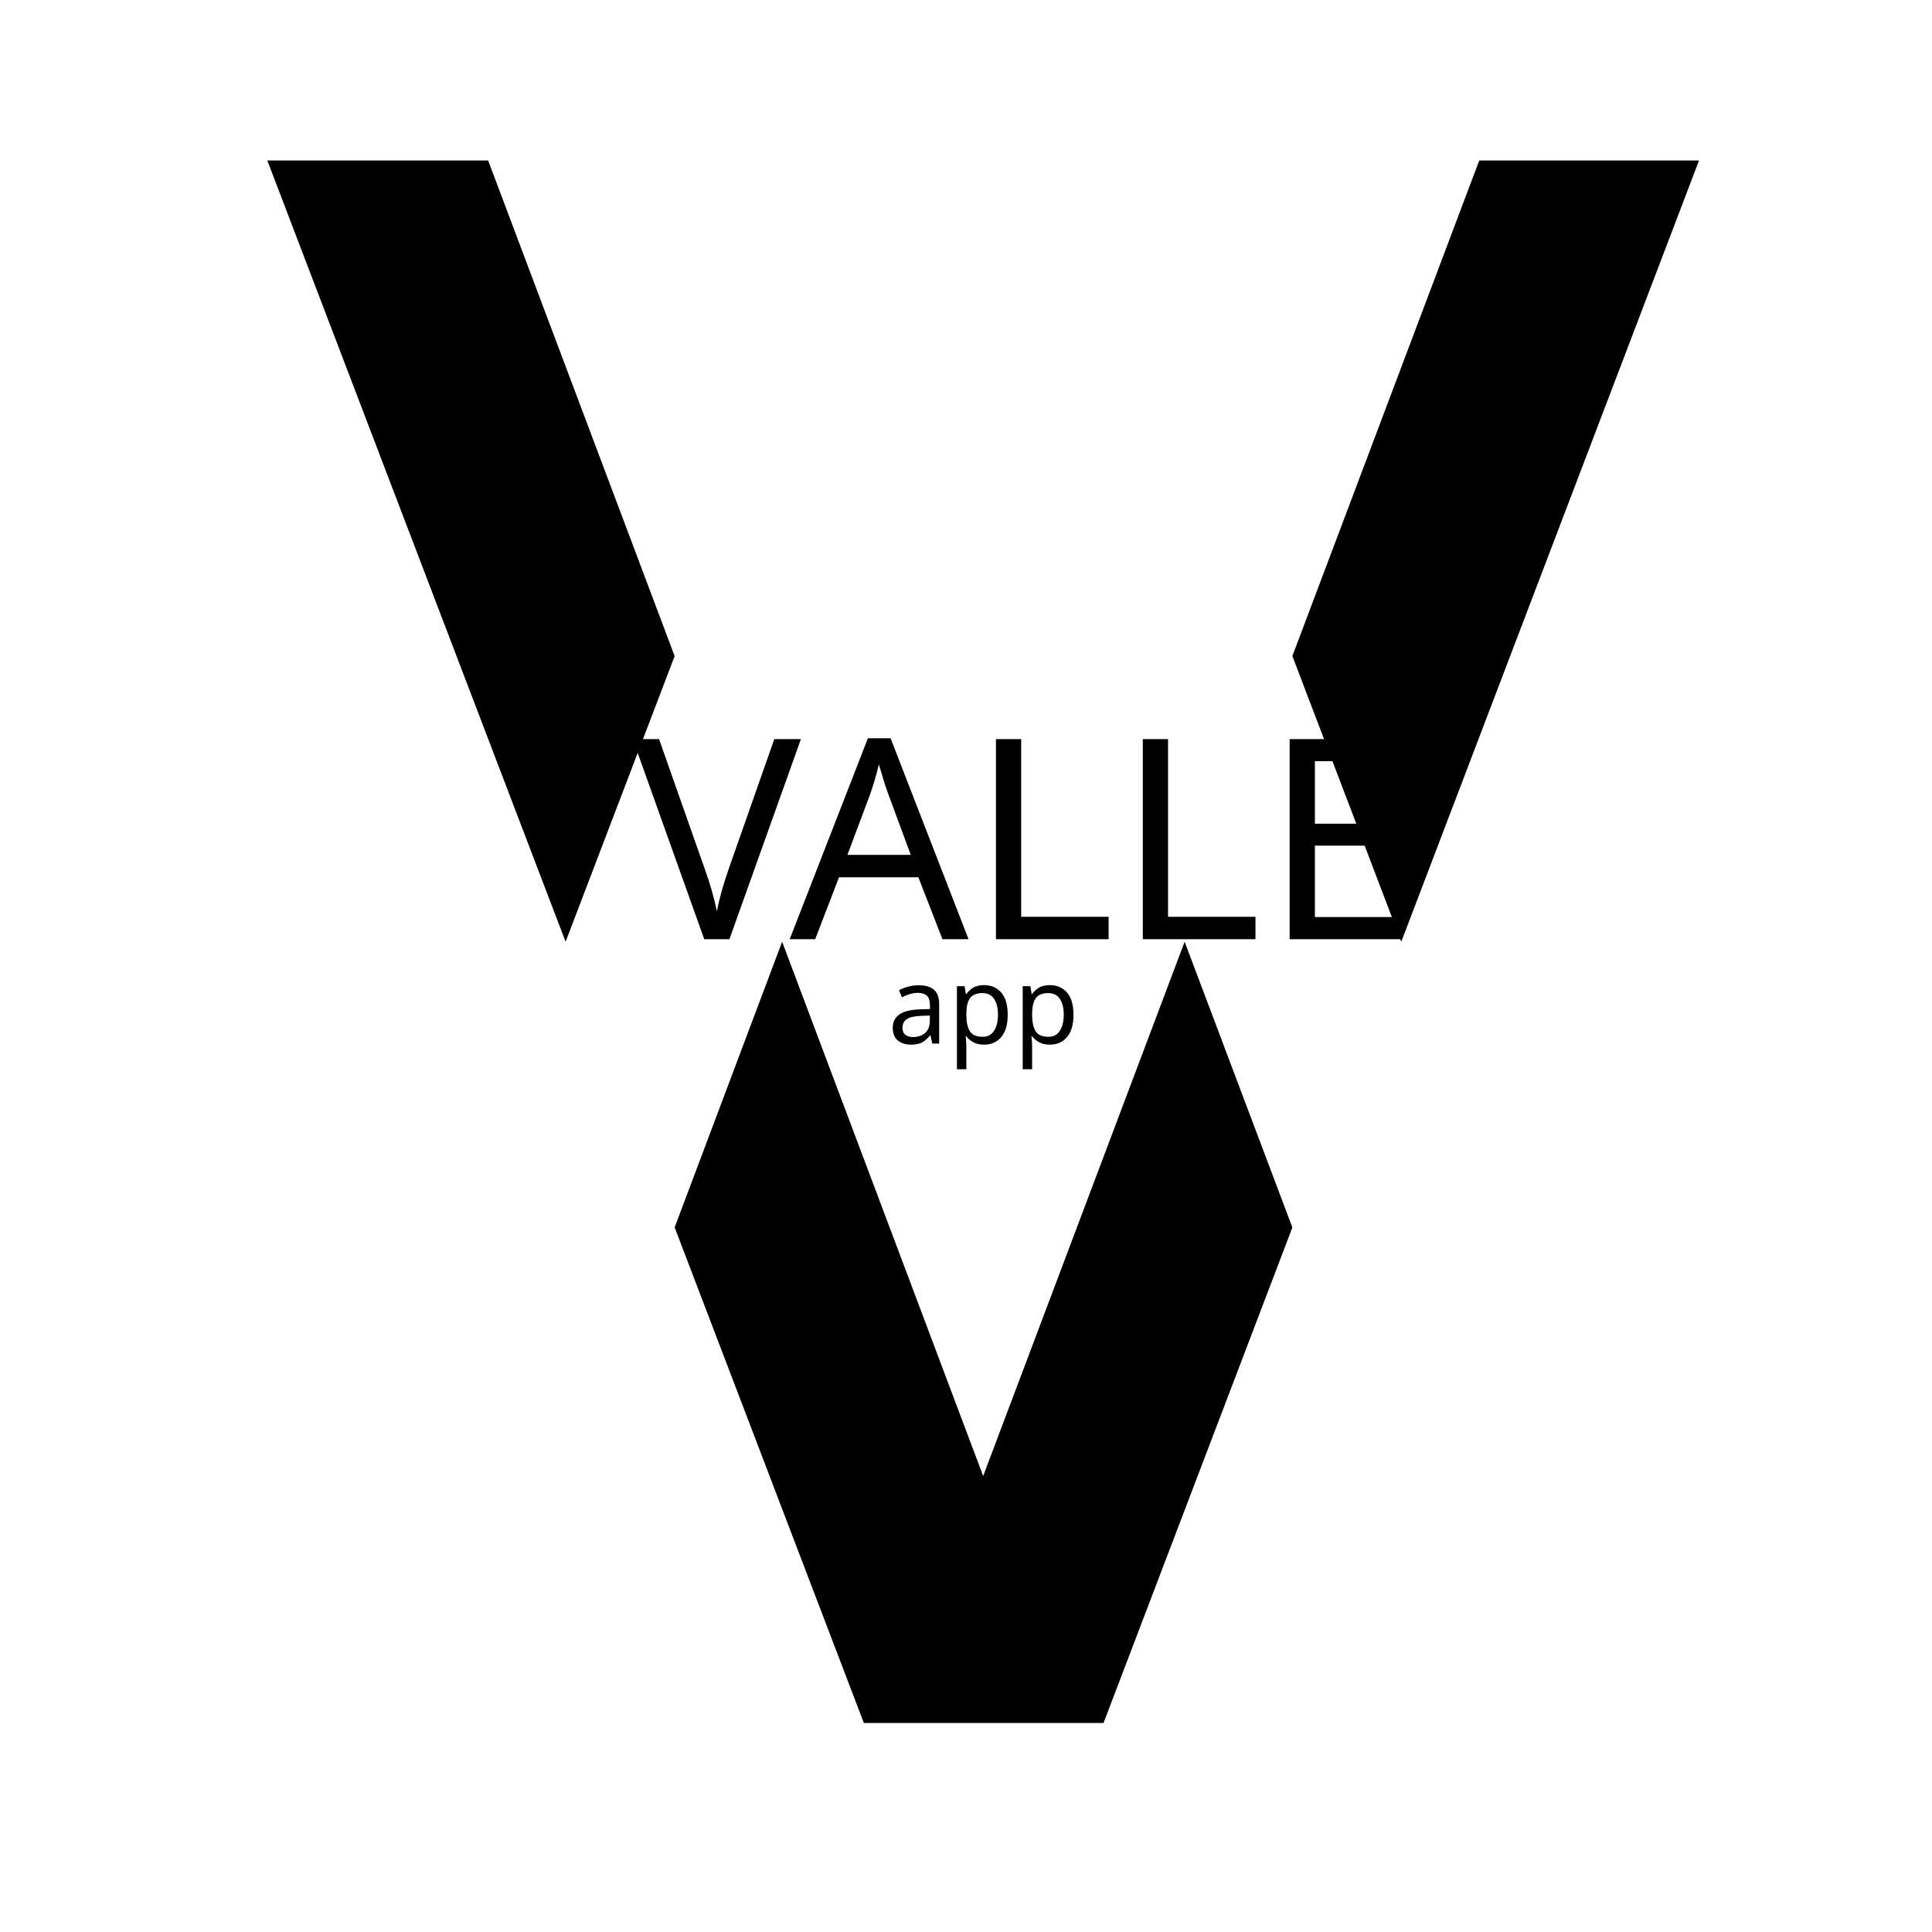
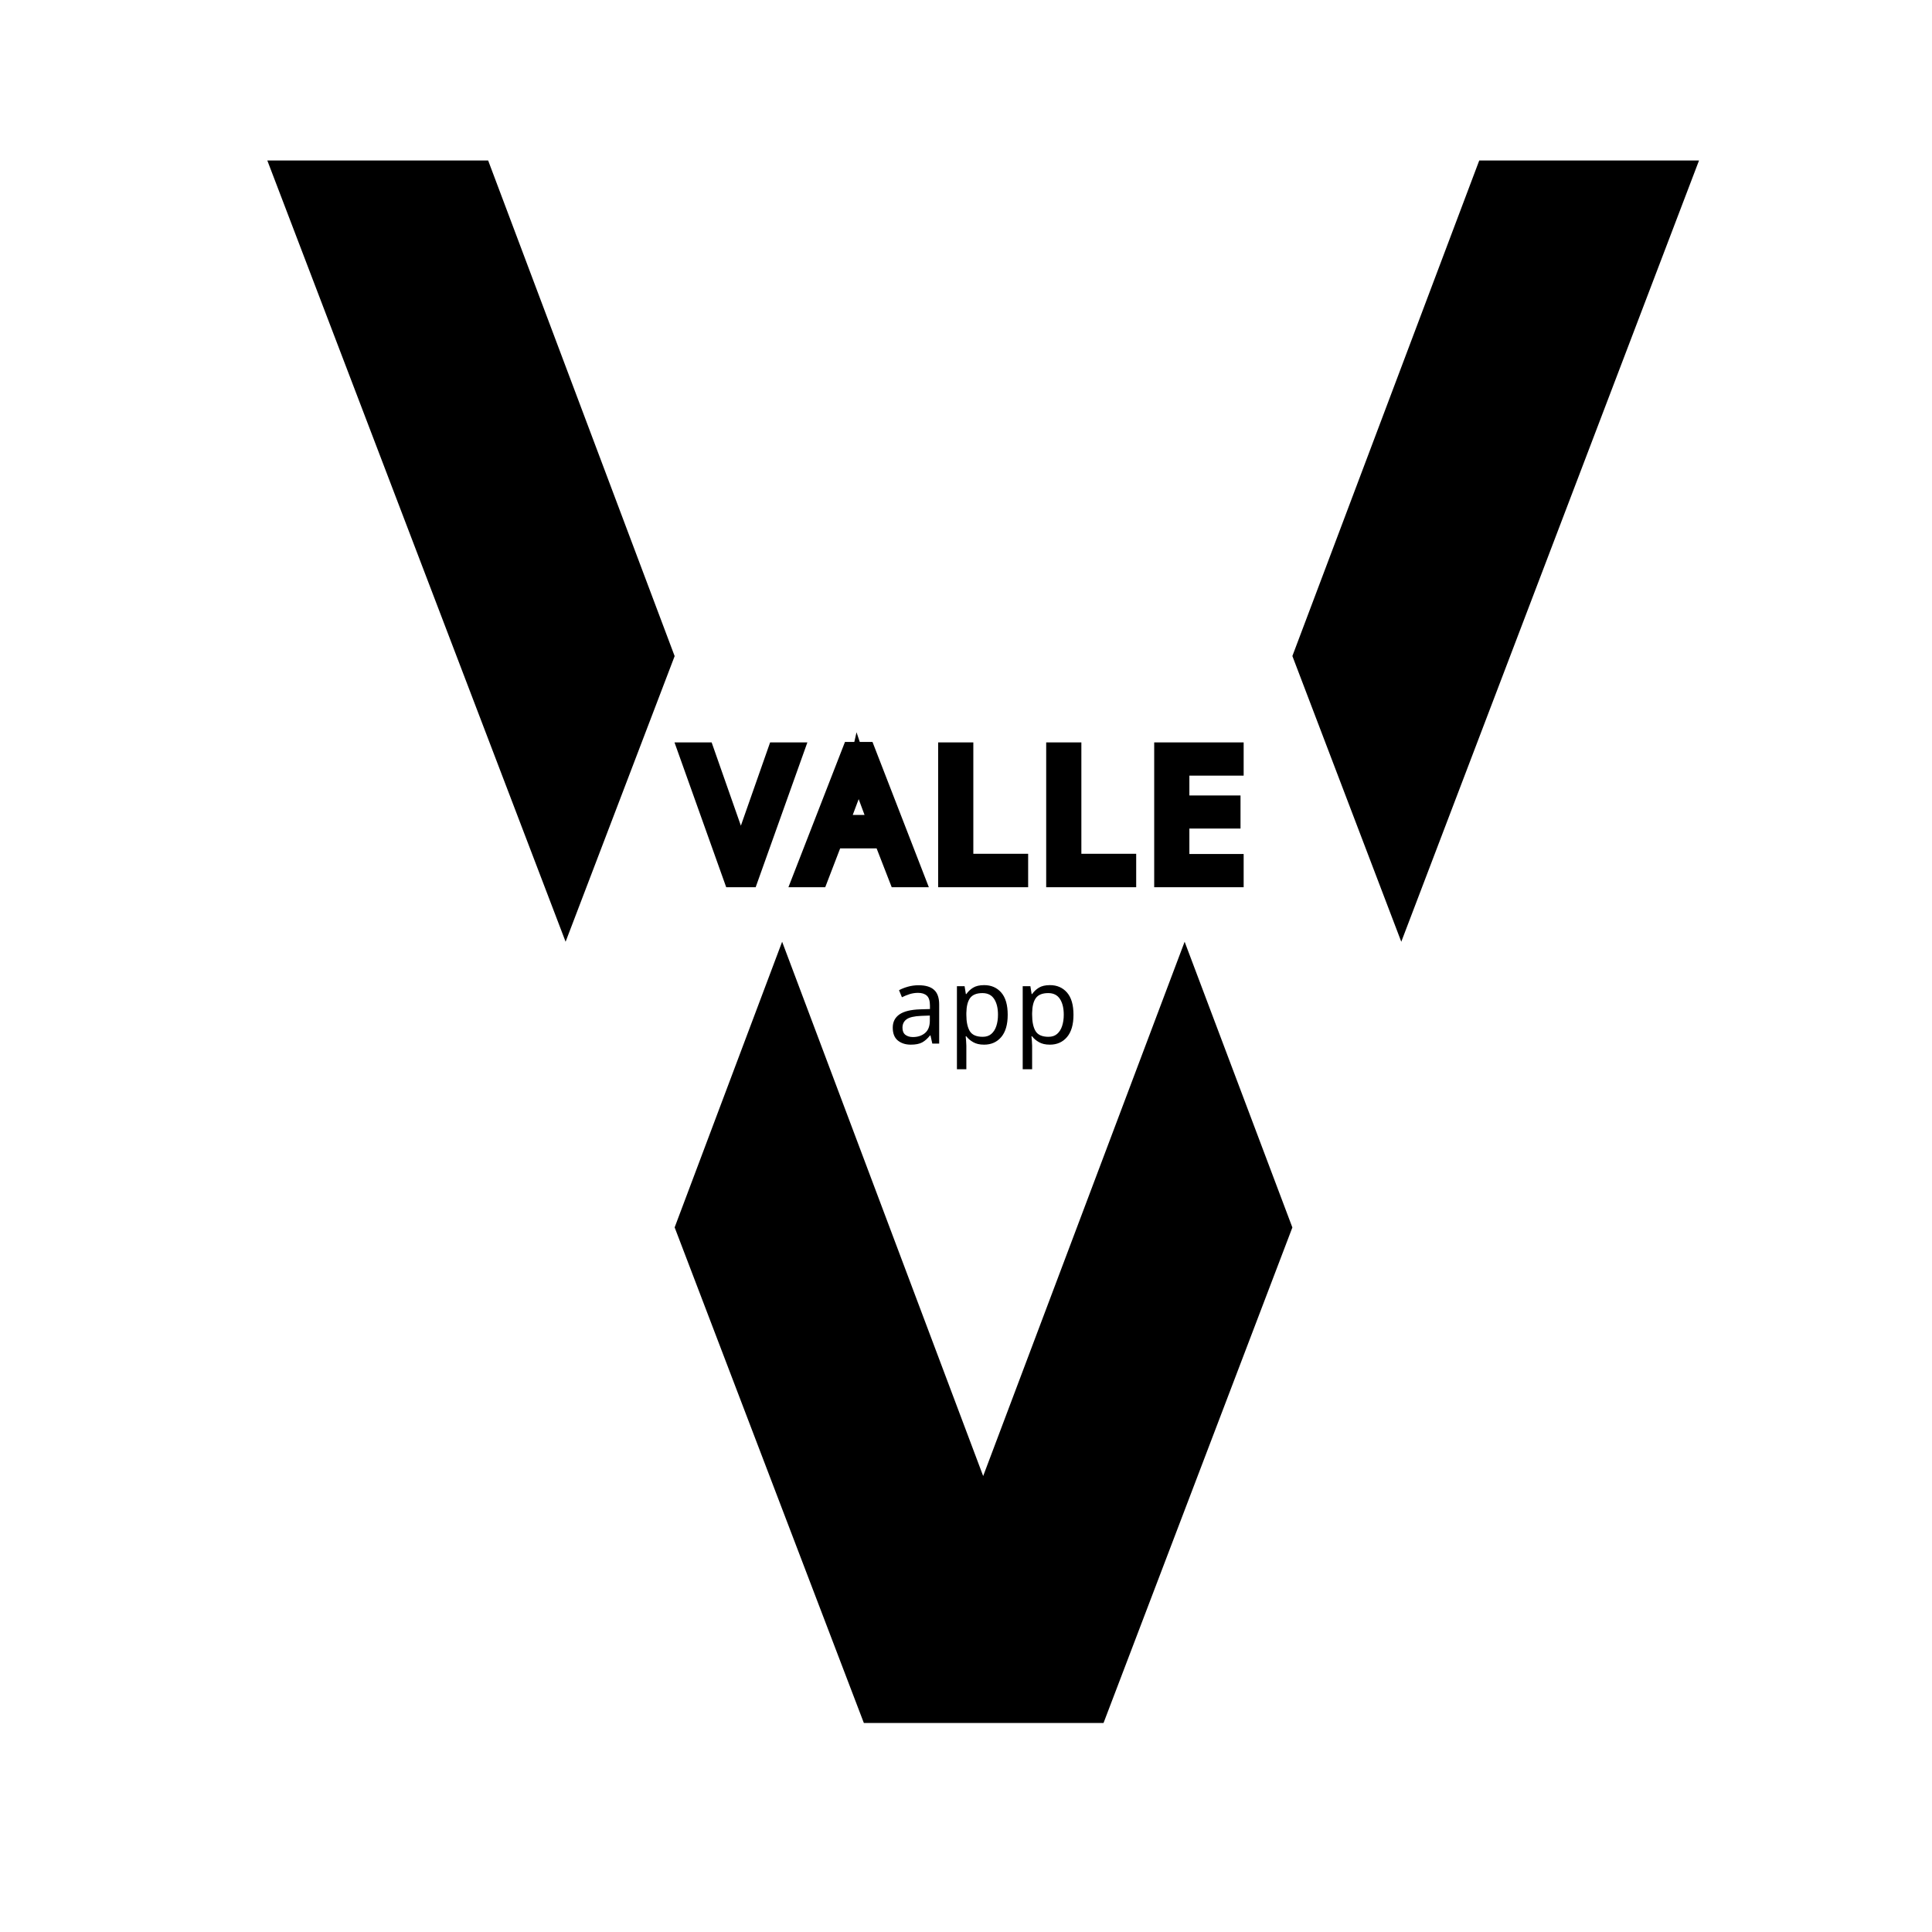
<svg xmlns="http://www.w3.org/2000/svg" width="500" height="500" viewBox="0 0 500 500" id="svg2" version="1.1">
  <defs id="defs4" />
  <g id="layer1" transform="translate(0,-552.3622)">
-     <text xml:space="preserve" style="font-style:normal;font-weight:normal;font-size:40px;line-height:125%;font-family:sans-serif;letter-spacing:0px;word-spacing:0px;fill:#000000;fill-opacity:1;stroke:none;stroke-width:1px;stroke-linecap:butt;stroke-linejoin:miter;stroke-opacity:1" x="214.286" y="980.934" id="text4186">
-       <tspan id="tspan4188" x="214.286" y="980.934" />
+     <text xml:space="preserve" style="font-style:normal;font-weight:normal;line-height:0%;font-family:sans-serif;letter-spacing:0px;word-spacing:0px;fill:#000000;fill-opacity:1;stroke:none;stroke-width:1px;stroke-linecap:butt;stroke-linejoin:miter;stroke-opacity:1" x="214.286" y="980.934" id="text4186">
+       <tspan id="tspan4188" x="214.286" y="980.934" style="font-size:40px;line-height:1.25"> </tspan>
    </text>
-     <text xml:space="preserve" style="font-style:normal;font-weight:normal;font-size:40px;line-height:125%;font-family:sans-serif;letter-spacing:0px;word-spacing:0px;fill:#000000;fill-opacity:1;stroke:none;stroke-width:1px;stroke-linecap:butt;stroke-linejoin:miter;stroke-opacity:1" x="249.564" y="719.029" id="text4450">
-       <tspan id="tspan4452" x="249.564" y="719.029" />
+     <text xml:space="preserve" style="font-style:normal;font-weight:normal;line-height:0%;font-family:sans-serif;letter-spacing:0px;word-spacing:0px;fill:#000000;fill-opacity:1;stroke:none;stroke-width:1px;stroke-linecap:butt;stroke-linejoin:miter;stroke-opacity:1" x="249.564" y="719.029" id="text4450">
+       <tspan id="tspan4452" x="249.564" y="719.029" style="font-size:40px;line-height:1.25"> </tspan>
    </text>
-     <text xml:space="preserve" style="font-style:normal;font-weight:normal;font-size:72.529px;line-height:125%;font-family:sans-serif;letter-spacing:0px;word-spacing:0px;fill:#000000;fill-opacity:1;stroke:none;stroke-width:1px;stroke-linecap:butt;stroke-linejoin:miter;stroke-opacity:1" x="163.757" y="795.429" id="text4355">
-       <tspan id="tspan4357" x="163.757" y="795.429" style="font-style:normal;font-variant:normal;font-weight:normal;font-stretch:normal;font-size:72.529px;line-height:125%;font-family:Phosphate;-inkscape-font-specification:'Phosphate, Normal';text-align:start;writing-mode:lr-tb;text-anchor:start">VALLE</tspan>
+     <text xml:space="preserve" style="font-style:normal;font-weight:normal;font-size:7.522px;line-height:0%;font-family:sans-serif;letter-spacing:4.135px;word-spacing:0px;fill:#000000;fill-opacity:1;stroke:#000000;stroke-width:5.011;stroke-linecap:butt;stroke-linejoin:miter;stroke-miterlimit:4;stroke-dasharray:none;stroke-opacity:1" x="178.114" y="779.471" id="text4355">
+       <tspan id="tspan4357" x="178.114" y="779.471" style="font-style:normal;font-variant:normal;font-weight:normal;font-stretch:normal;font-size:45.463px;line-height:125%;font-family:Phosphate;-inkscape-font-specification:'Phosphate, Normal';text-align:start;writing-mode:lr-tb;text-anchor:start;stroke:#000000;stroke-width:5.011;stroke-miterlimit:4;stroke-dasharray:none;stroke-opacity:1" dy="0 0 0" dx="0 0 0">VALLE</tspan>
    </text>
-     <text xml:space="preserve" style="font-style:normal;font-weight:normal;font-size:27.683px;line-height:125%;font-family:sans-serif;letter-spacing:0px;word-spacing:0px;fill:#000000;fill-opacity:1;stroke:none;stroke-width:1px;stroke-linecap:butt;stroke-linejoin:miter;stroke-opacity:1" x="229.762" y="822.436" id="text4363">
-       <tspan id="tspan4365" x="229.762" y="822.436">app</tspan>
+     <text xml:space="preserve" style="font-style:normal;font-weight:normal;line-height:0%;font-family:sans-serif;letter-spacing:0px;word-spacing:0px;fill:#000000;fill-opacity:1;stroke:none;stroke-width:1px;stroke-linecap:butt;stroke-linejoin:miter;stroke-opacity:1" x="229.762" y="822.436" id="text4363">
+       <tspan id="tspan4365" x="229.762" y="822.436" style="font-size:27.683px;line-height:1.25">app</tspan>
    </text>
    <path style="font-style:normal;font-weight:normal;font-size:327.274px;line-height:125%;font-family:sans-serif;letter-spacing:0px;word-spacing:0px;fill:#000000;fill-opacity:1;stroke:none;stroke-width:1px;stroke-linecap:butt;stroke-linejoin:miter;stroke-opacity:1" d="m 69.183,593.897 77.194,202.187 28.221,-73.921 -48.265,-128.267 -57.15,0 z m 313.644,0 -48.361,128.244 28.184,73.944 77.055,-202.187 -56.879,0 z m -180.412,202.187 -27.817,73.924 48.97,128.267 62.023,0 48.874,-128.244 -27.883,-73.947 -52.138,138.271 -52.029,-138.271 z" id="text4454" />
  </g>
</svg>
